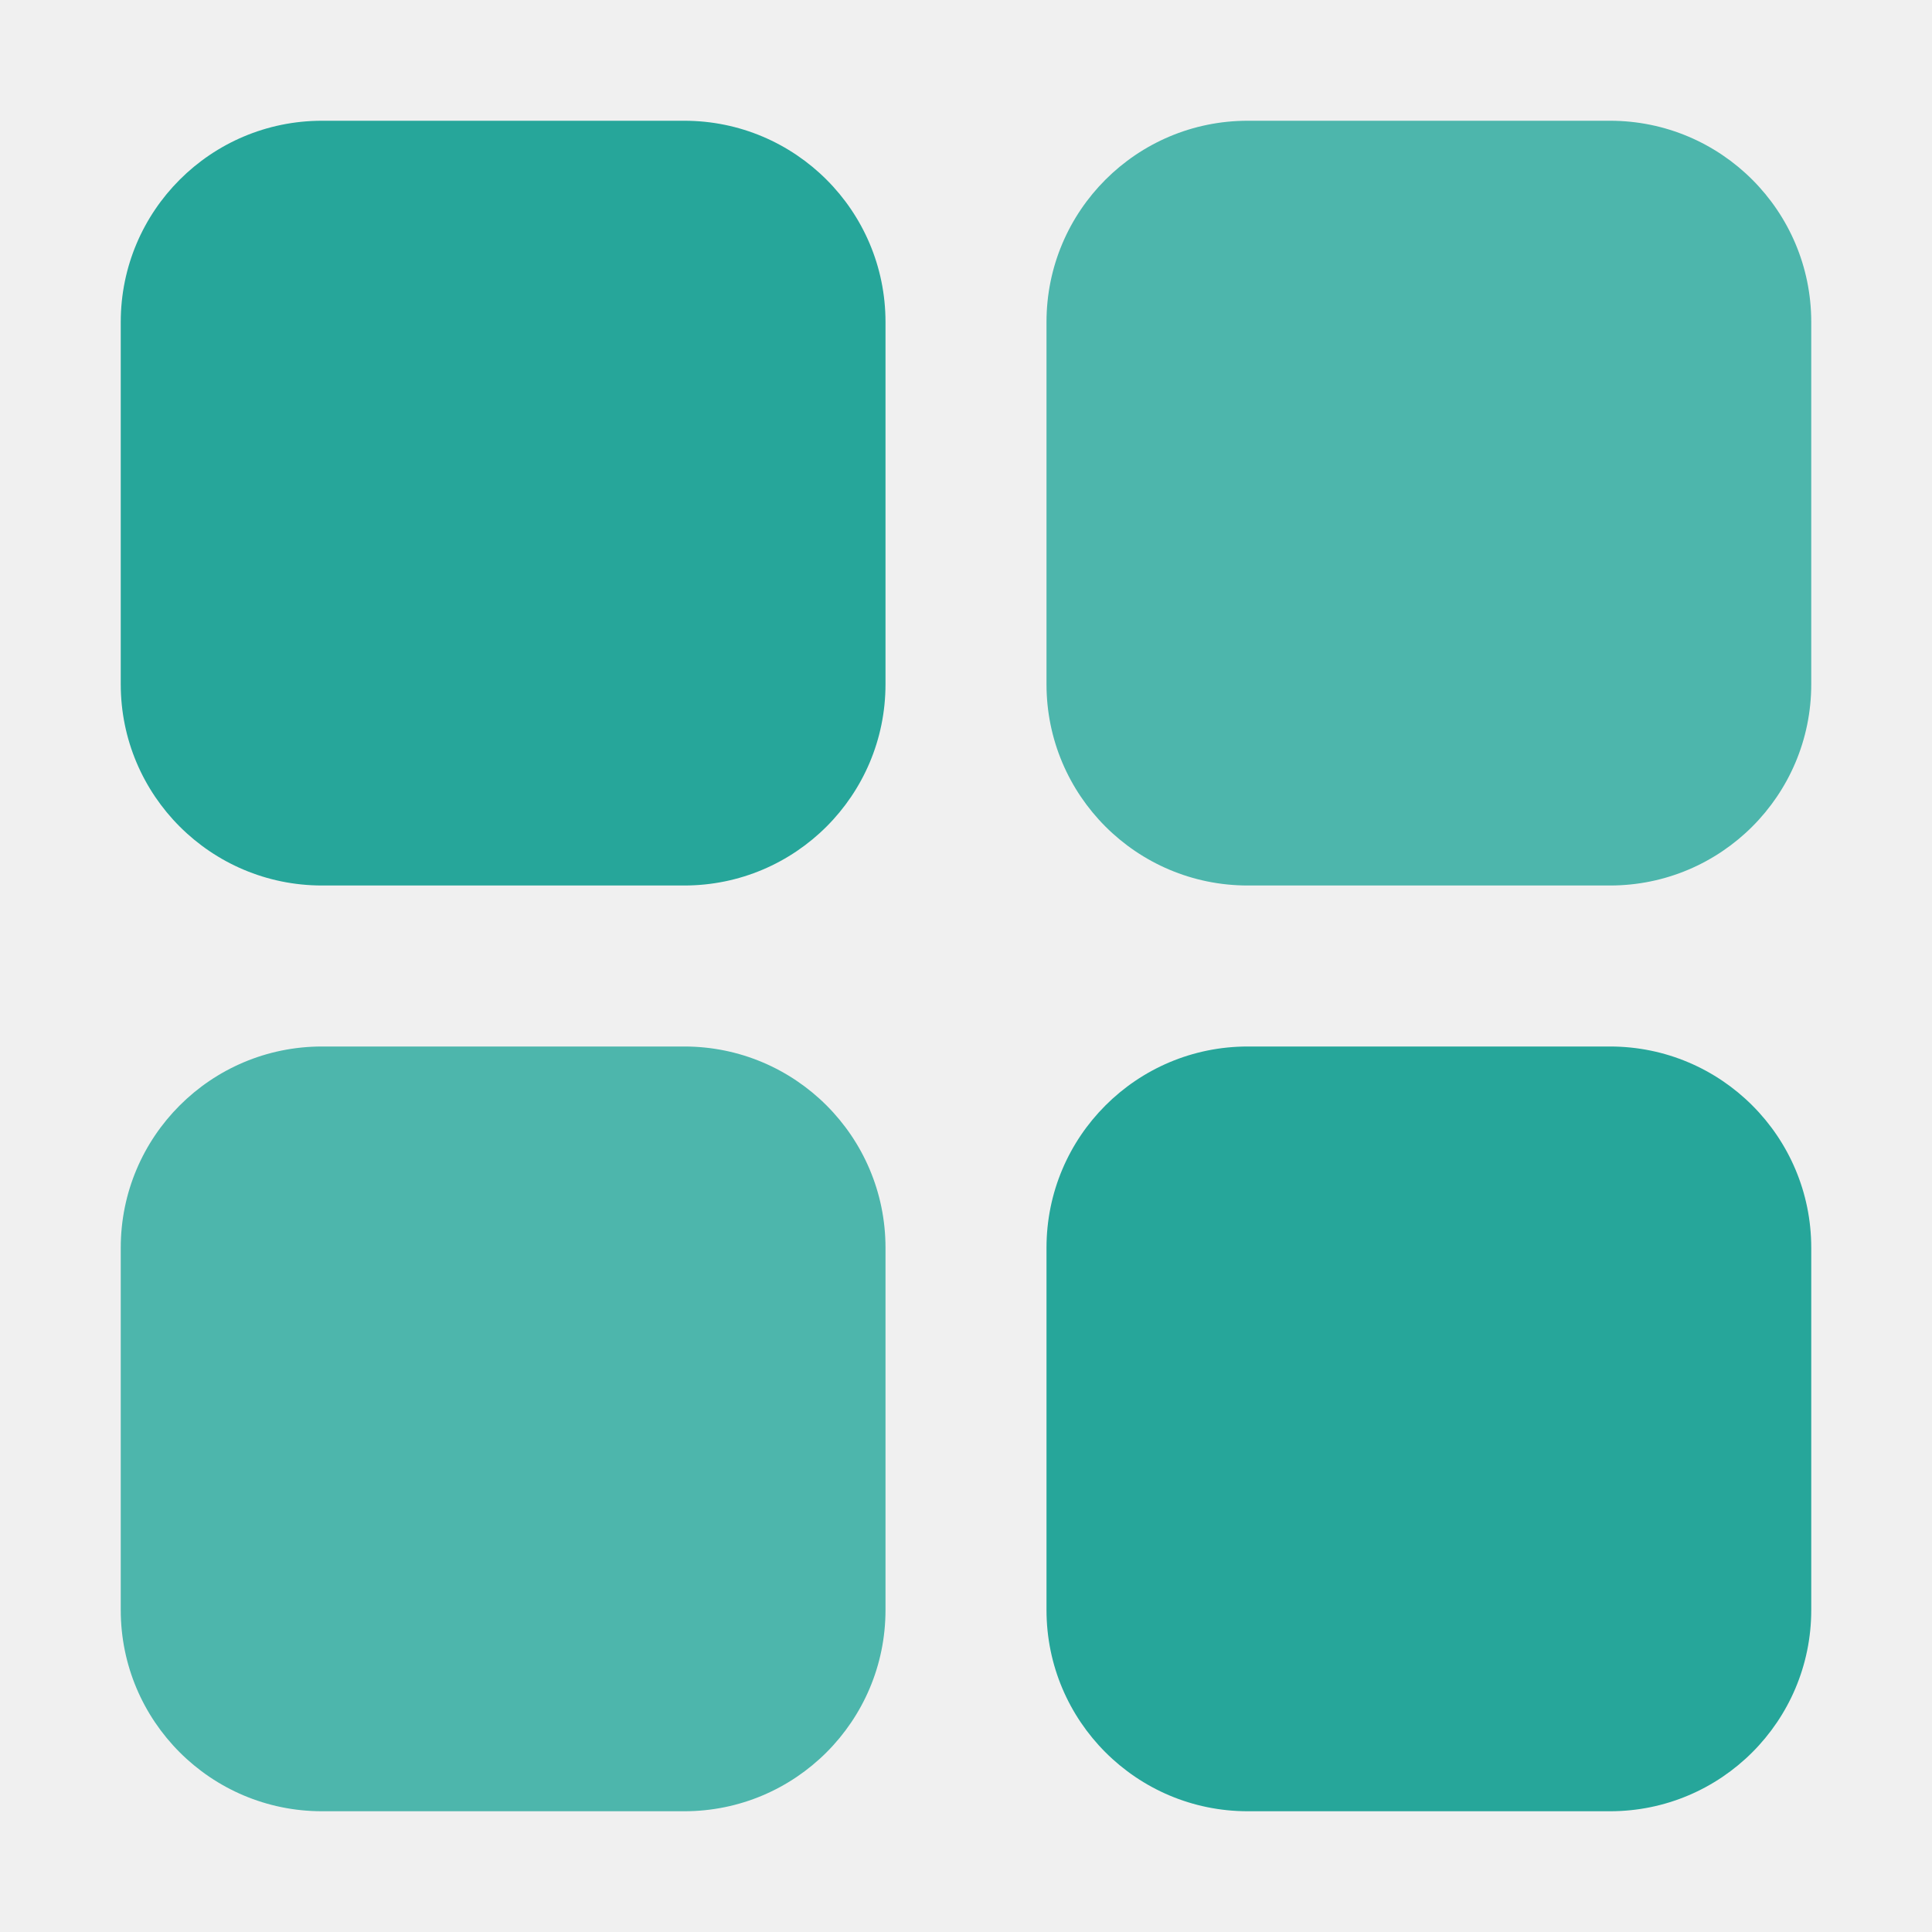
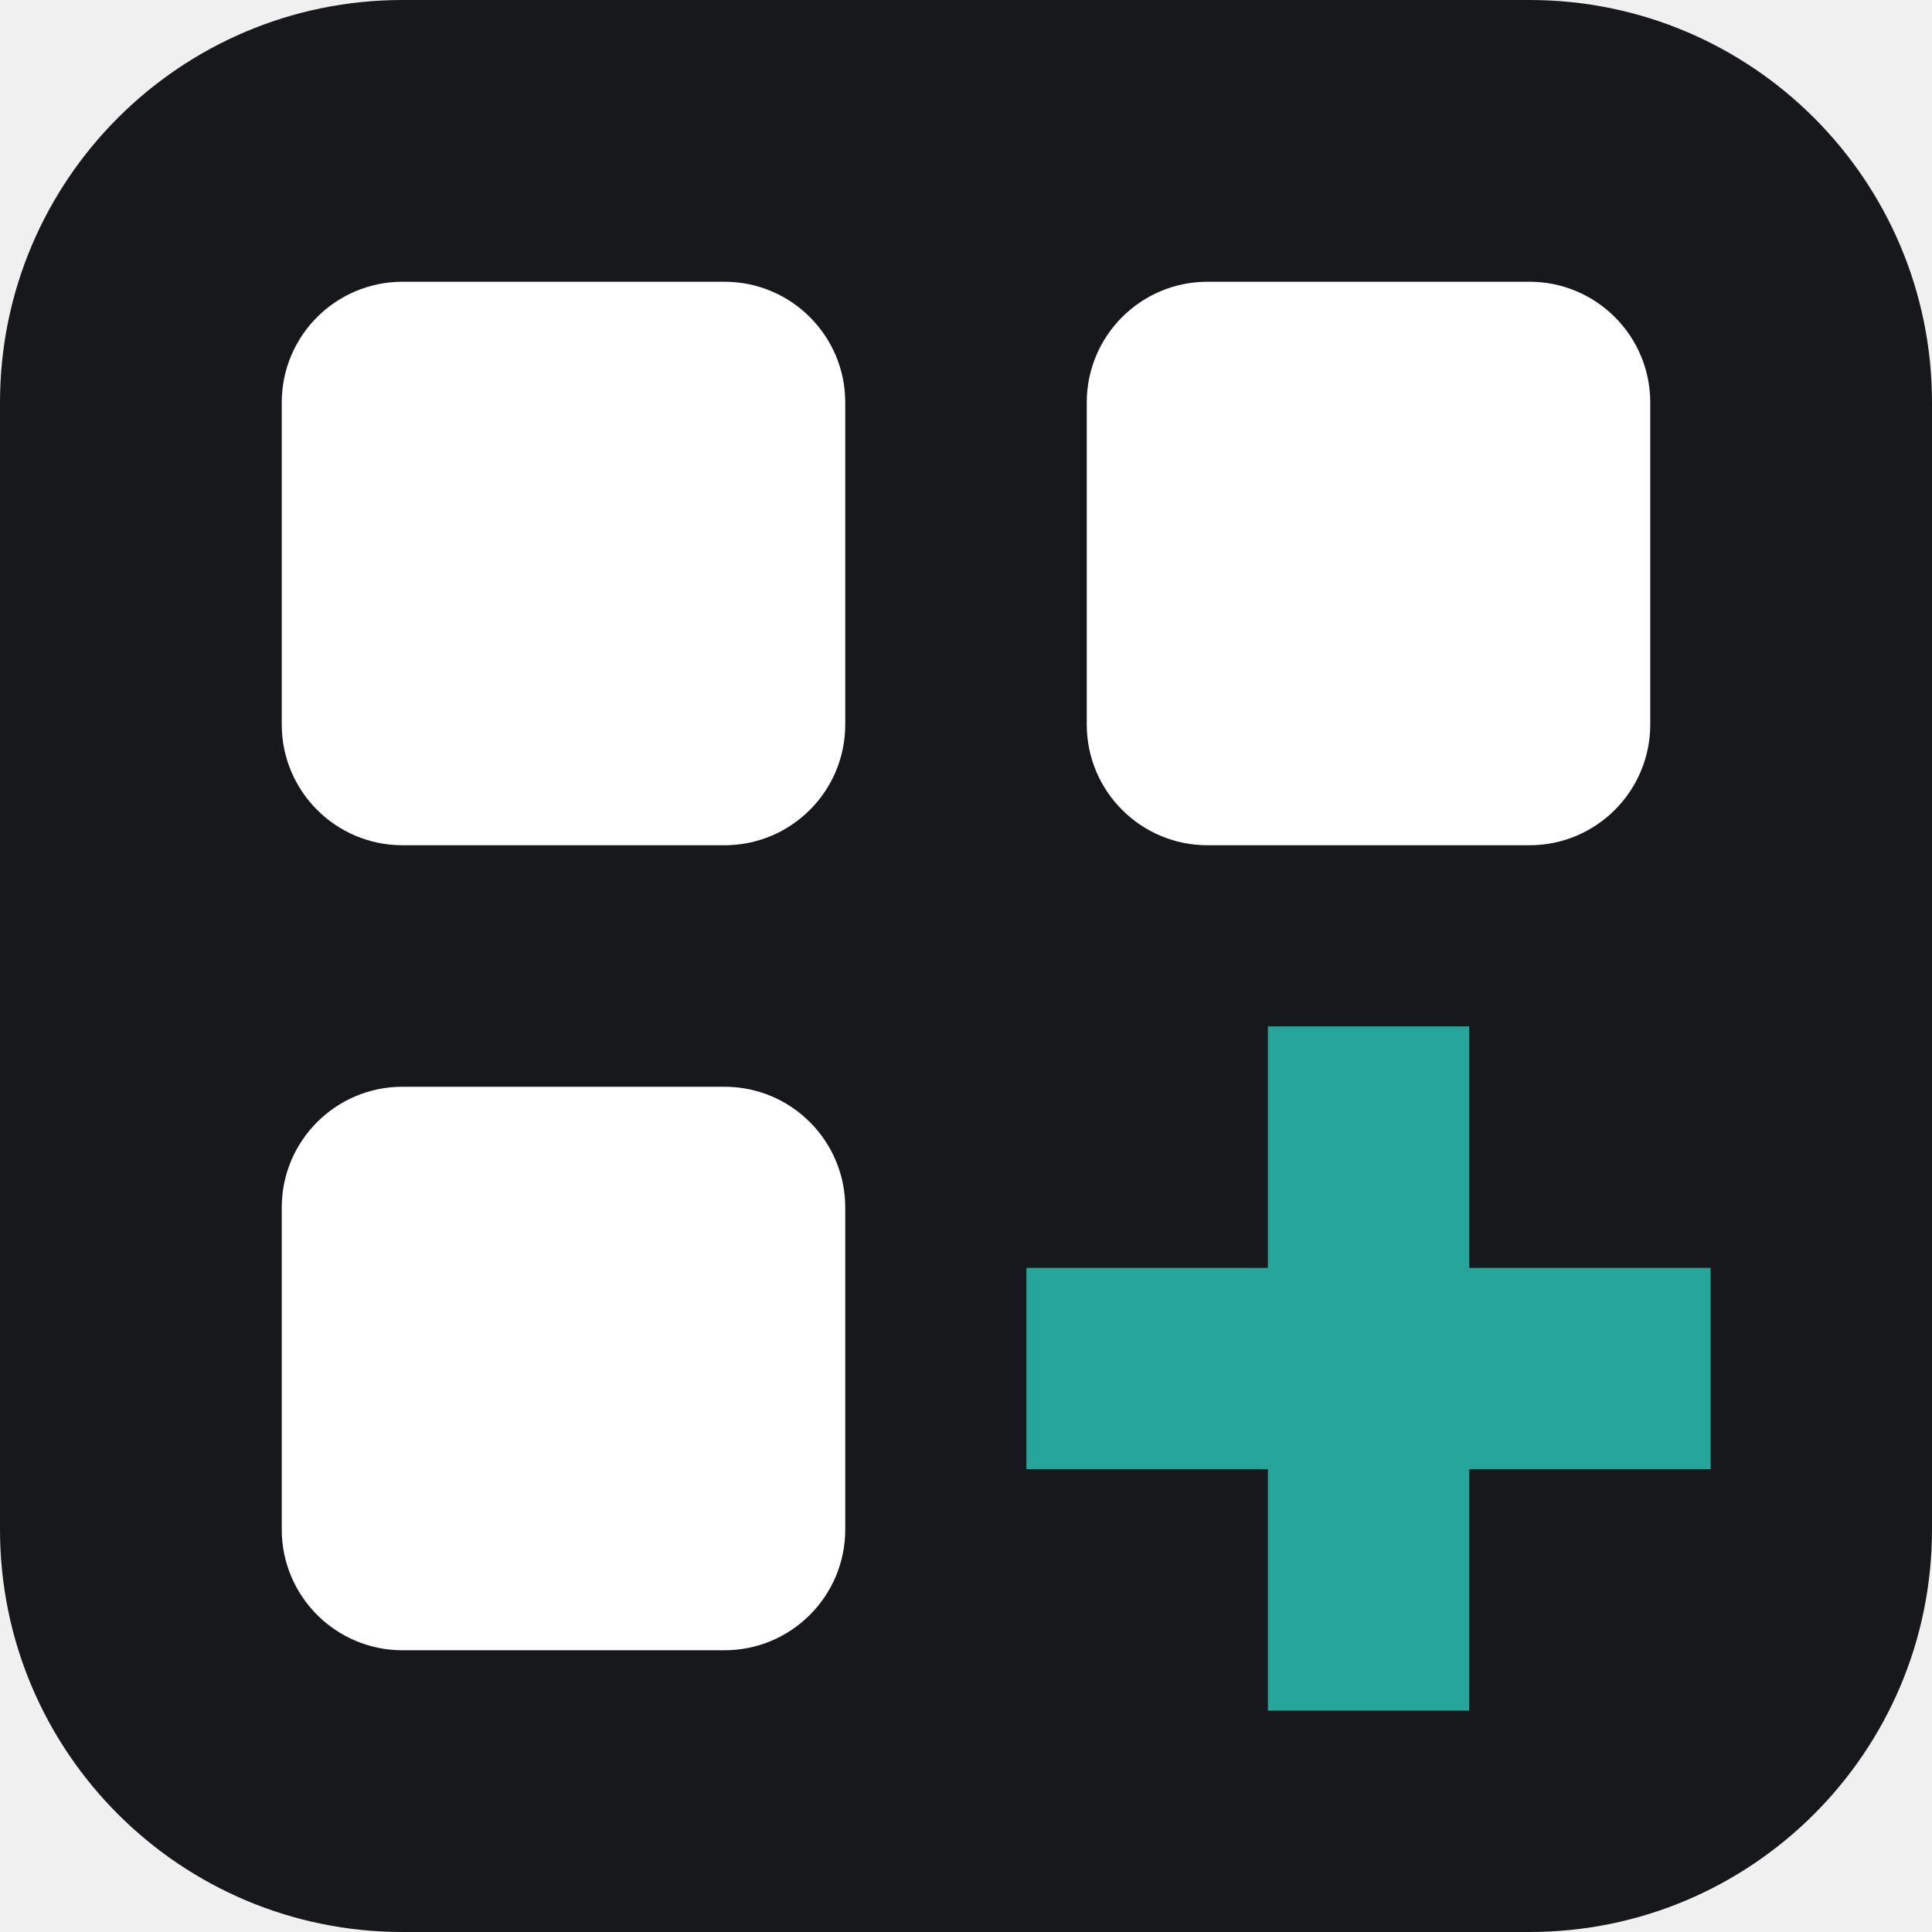
<svg xmlns="http://www.w3.org/2000/svg" viewBox="0 0 48 48">
-   <rect x="3" y="3" width="19" height="19" rx="5" fill="#26a69a" />
-   <rect x="26" y="3" width="19" height="19" rx="5" fill="#4db6ac" />
-   <rect x="3" y="26" width="19" height="19" rx="5" fill="#4db6ac" />
-   <rect x="26" y="26" width="19" height="19" rx="5" fill="#26a69a" />
+   <rect width="48" height="48" rx="10" fill="#16181c" />
+   <rect x="7" y="7" width="14" height="14" rx="3" fill="#ffffff" />
+   <rect x="27" y="7" width="14" height="14" rx="3" fill="#ffffff" />
+   <rect x="7" y="27" width="14" height="14" rx="3" fill="#ffffff" />
+   <path d="M31.5 25.5h5v6h6v5h-6v6h-5v-6h-6v-5h6z" fill="#26a69a" />
</svg>
